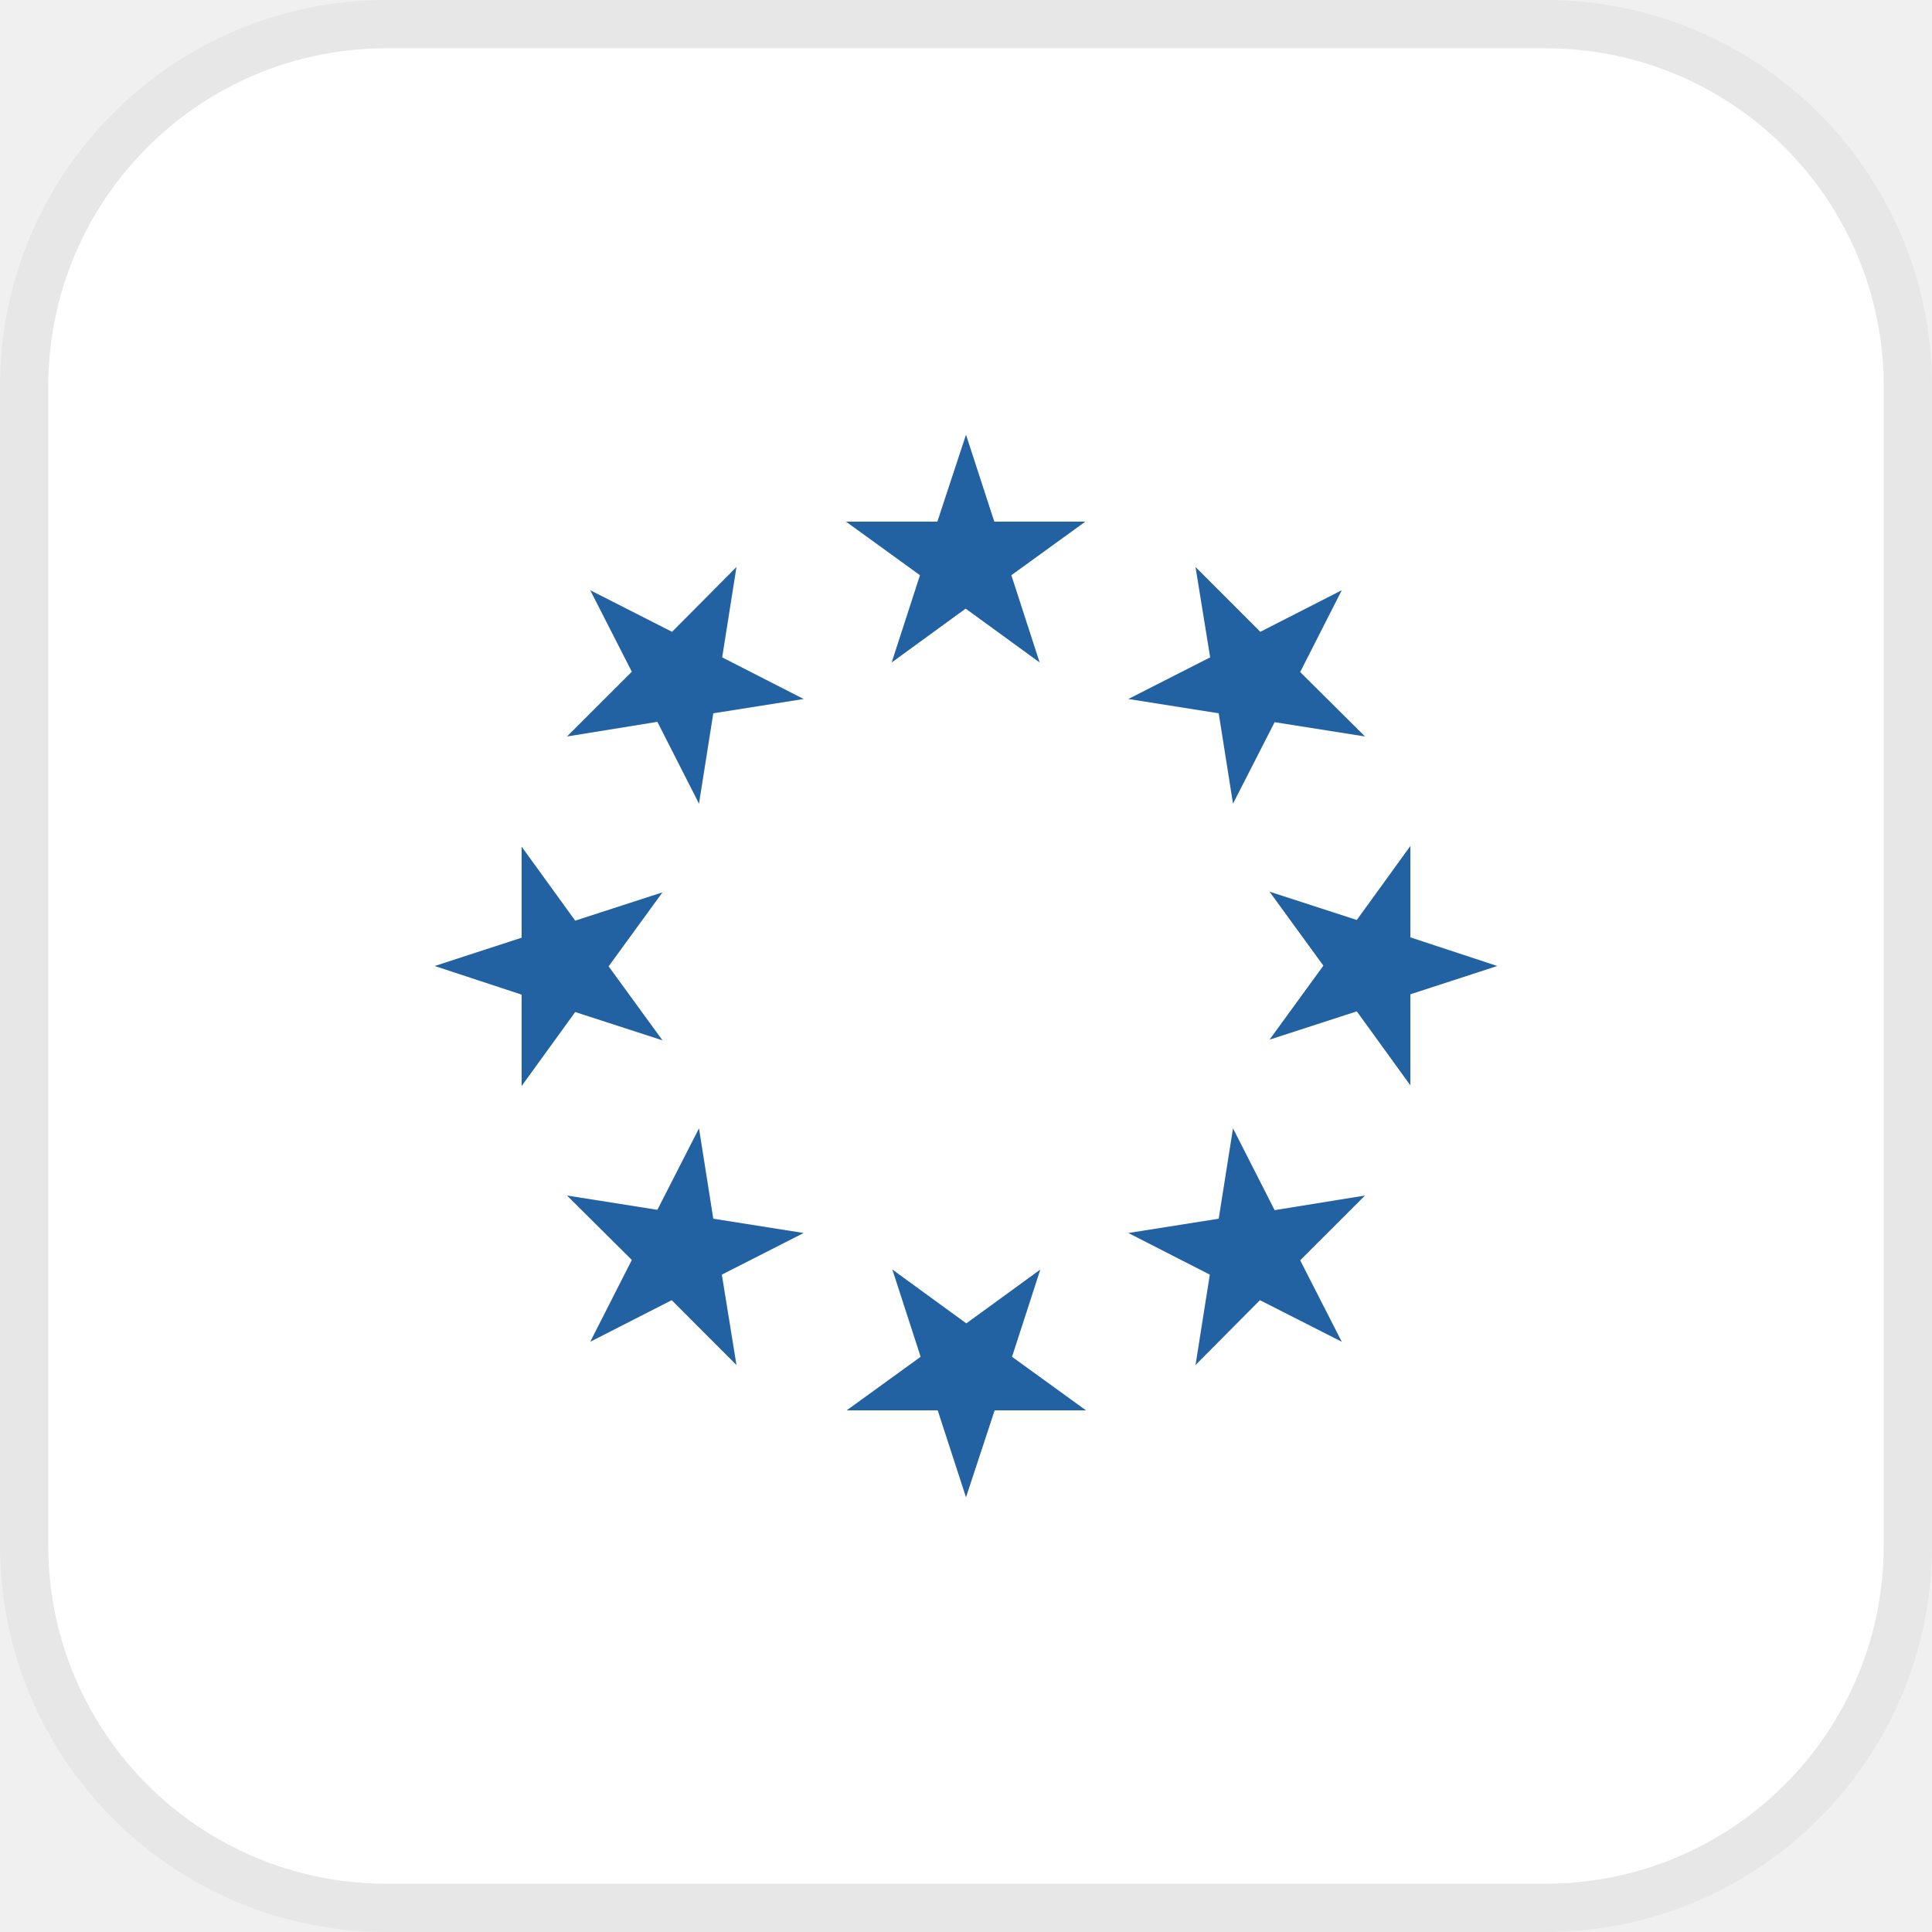
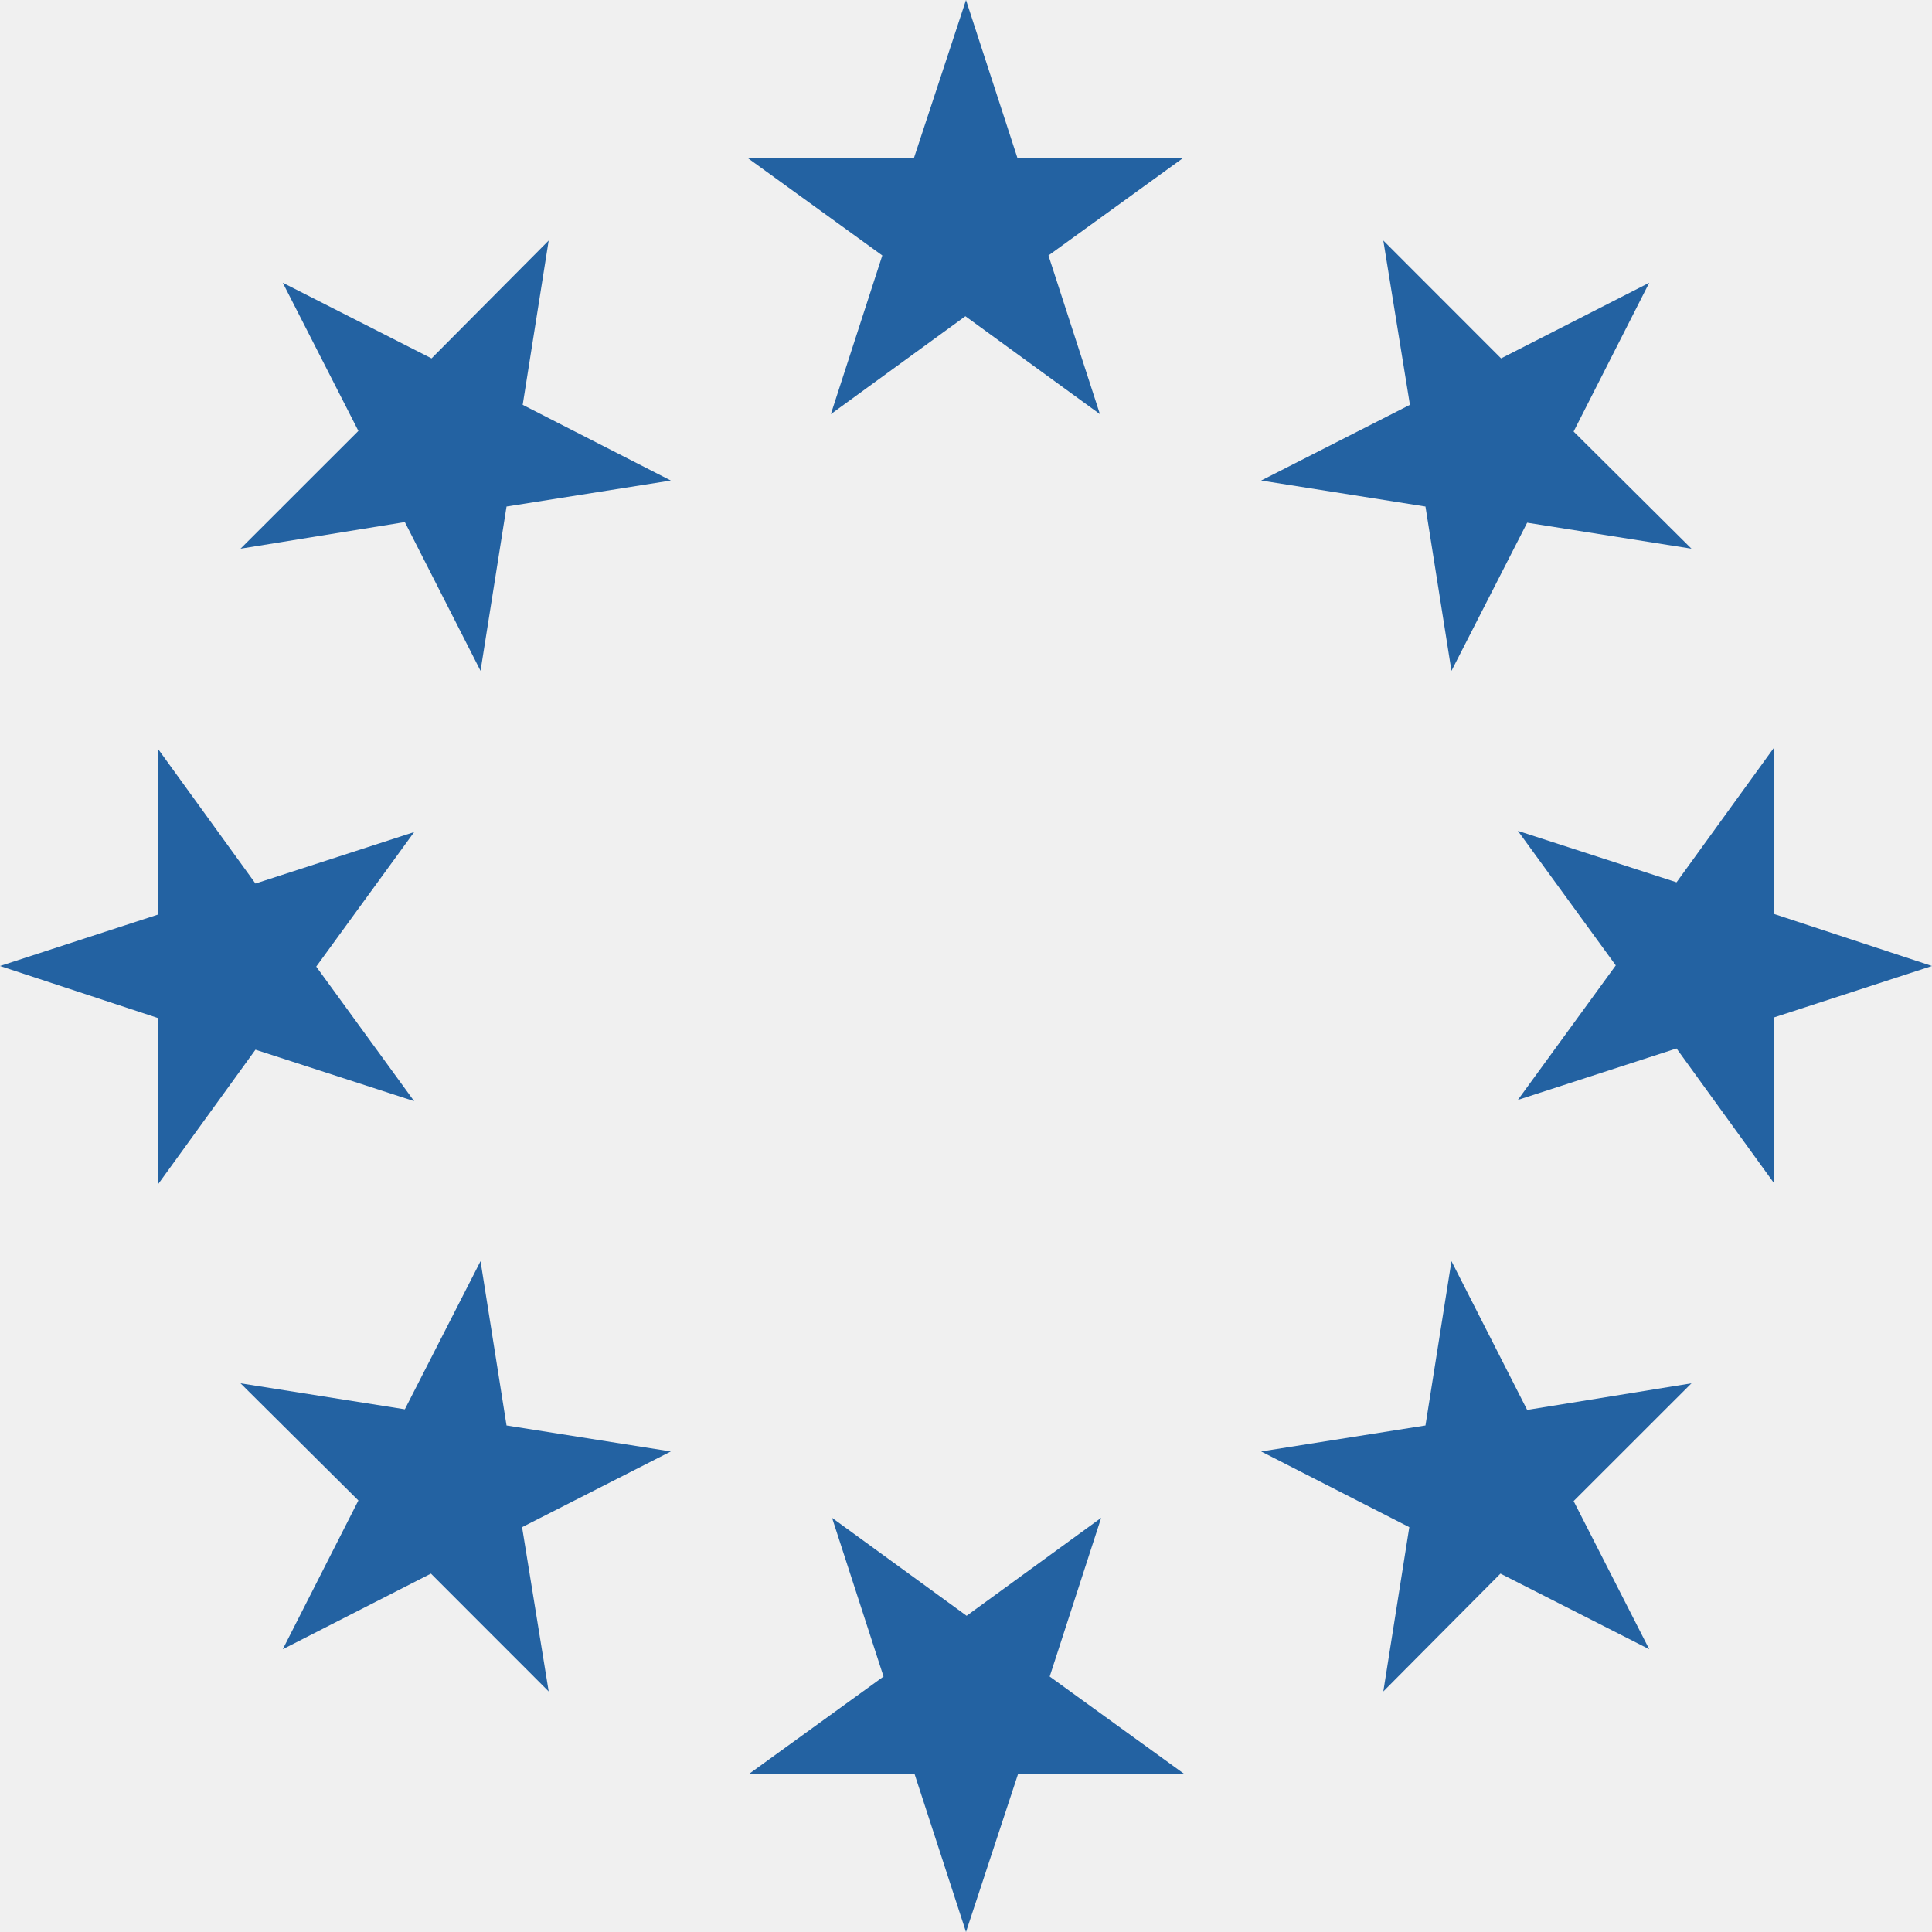
- <svg xmlns="http://www.w3.org/2000/svg" width="40" height="40" viewBox="0 0 40 40" fill="none">
-   <rect x="0.5" y="0.5" width="39" height="39" rx="7.5" fill="white" />
-   <rect x="0.5" y="0.5" width="39" height="39" rx="7.5" stroke="#E7E7E7" />
-   <path d="M20 9L20.586 10.8H22.471L20.939 11.909L21.525 13.716L19.993 12.601L18.461 13.716L19.047 11.909L17.515 10.8H19.407L20 9ZM12.22 12.22L13.914 13.081L15.248 11.739L14.952 13.61L16.639 14.472L14.768 14.768L14.472 16.639L13.61 14.945L11.739 15.248L13.081 13.907L12.22 12.22ZM9 20L10.8 19.414V17.529L11.909 19.061L13.716 18.475L12.601 20.007L13.716 21.539L11.909 20.953L10.8 22.485V20.593L9 20ZM12.22 27.78L13.081 26.086L11.739 24.752L13.61 25.048L14.472 23.361L14.768 25.232L16.639 25.528L14.945 26.39L15.248 28.261L13.907 26.919L12.22 27.78ZM20 31L19.414 29.2H17.529L19.061 28.091L18.475 26.284L20.007 27.399L21.539 26.284L20.953 28.091L22.485 29.2H20.593L20 31ZM27.78 27.78L26.086 26.919L24.752 28.261L25.048 26.39L23.361 25.528L25.232 25.232L25.528 23.361L26.39 25.055L28.261 24.752L26.919 26.093L27.78 27.78ZM31 20L29.2 20.586V22.471L28.091 20.939L26.284 21.525L27.399 19.993L26.284 18.461L28.091 19.047L29.2 17.515V19.407L31 20ZM27.78 12.22L26.919 13.914L28.261 15.248L26.39 14.952L25.528 16.639L25.232 14.768L23.361 14.472L25.055 13.61L24.752 11.739L26.093 13.081L27.78 12.22Z" fill="#2362A2" />
+ <svg xmlns="http://www.w3.org/2000/svg" width="22" height="22" viewBox="0 0 22 22" fill="none">
+   <path d="M11 0L11.586 1.8H13.471L11.939 2.909L12.525 4.716L10.993 3.601L9.461 4.716L10.047 2.909L8.515 1.8H10.407L11 0ZM3.22 3.22L4.914 4.081L6.248 2.739L5.952 4.61L7.639 5.472L5.768 5.768L5.472 7.639L4.61 5.945L2.739 6.248L4.081 4.907L3.22 3.22ZM0 11L1.8 10.414V8.529L2.909 10.061L4.716 9.475L3.601 11.007L4.716 12.539L2.909 11.953L1.8 13.485V11.593L0 11ZM3.22 18.78L4.081 17.086L2.739 15.752L4.61 16.048L5.472 14.361L5.768 16.232L7.639 16.528L5.945 17.39L6.248 19.261L4.907 17.919L3.22 18.78ZM11 22L10.414 20.2H8.529L10.061 19.091L9.475 17.284L11.007 18.399L12.539 17.284L11.953 19.091L13.485 20.2H11.593L11 22ZM18.78 18.78L17.086 17.919L15.752 19.261L16.048 17.39L14.361 16.528L16.232 16.232L16.528 14.361L17.39 16.055L19.261 15.752L17.919 17.093L18.78 18.78ZM22 11L20.2 11.586V13.471L19.091 11.939L17.284 12.525L18.399 10.993L17.284 9.461L19.091 10.047L20.2 8.515V10.407L22 11ZM18.78 3.22L17.919 4.914L19.261 6.248L17.39 5.952L16.528 7.639L16.232 5.768L14.361 5.472L16.055 4.61L15.752 2.739L17.093 4.081L18.78 3.22Z" fill="#2362A2" />
</svg>
